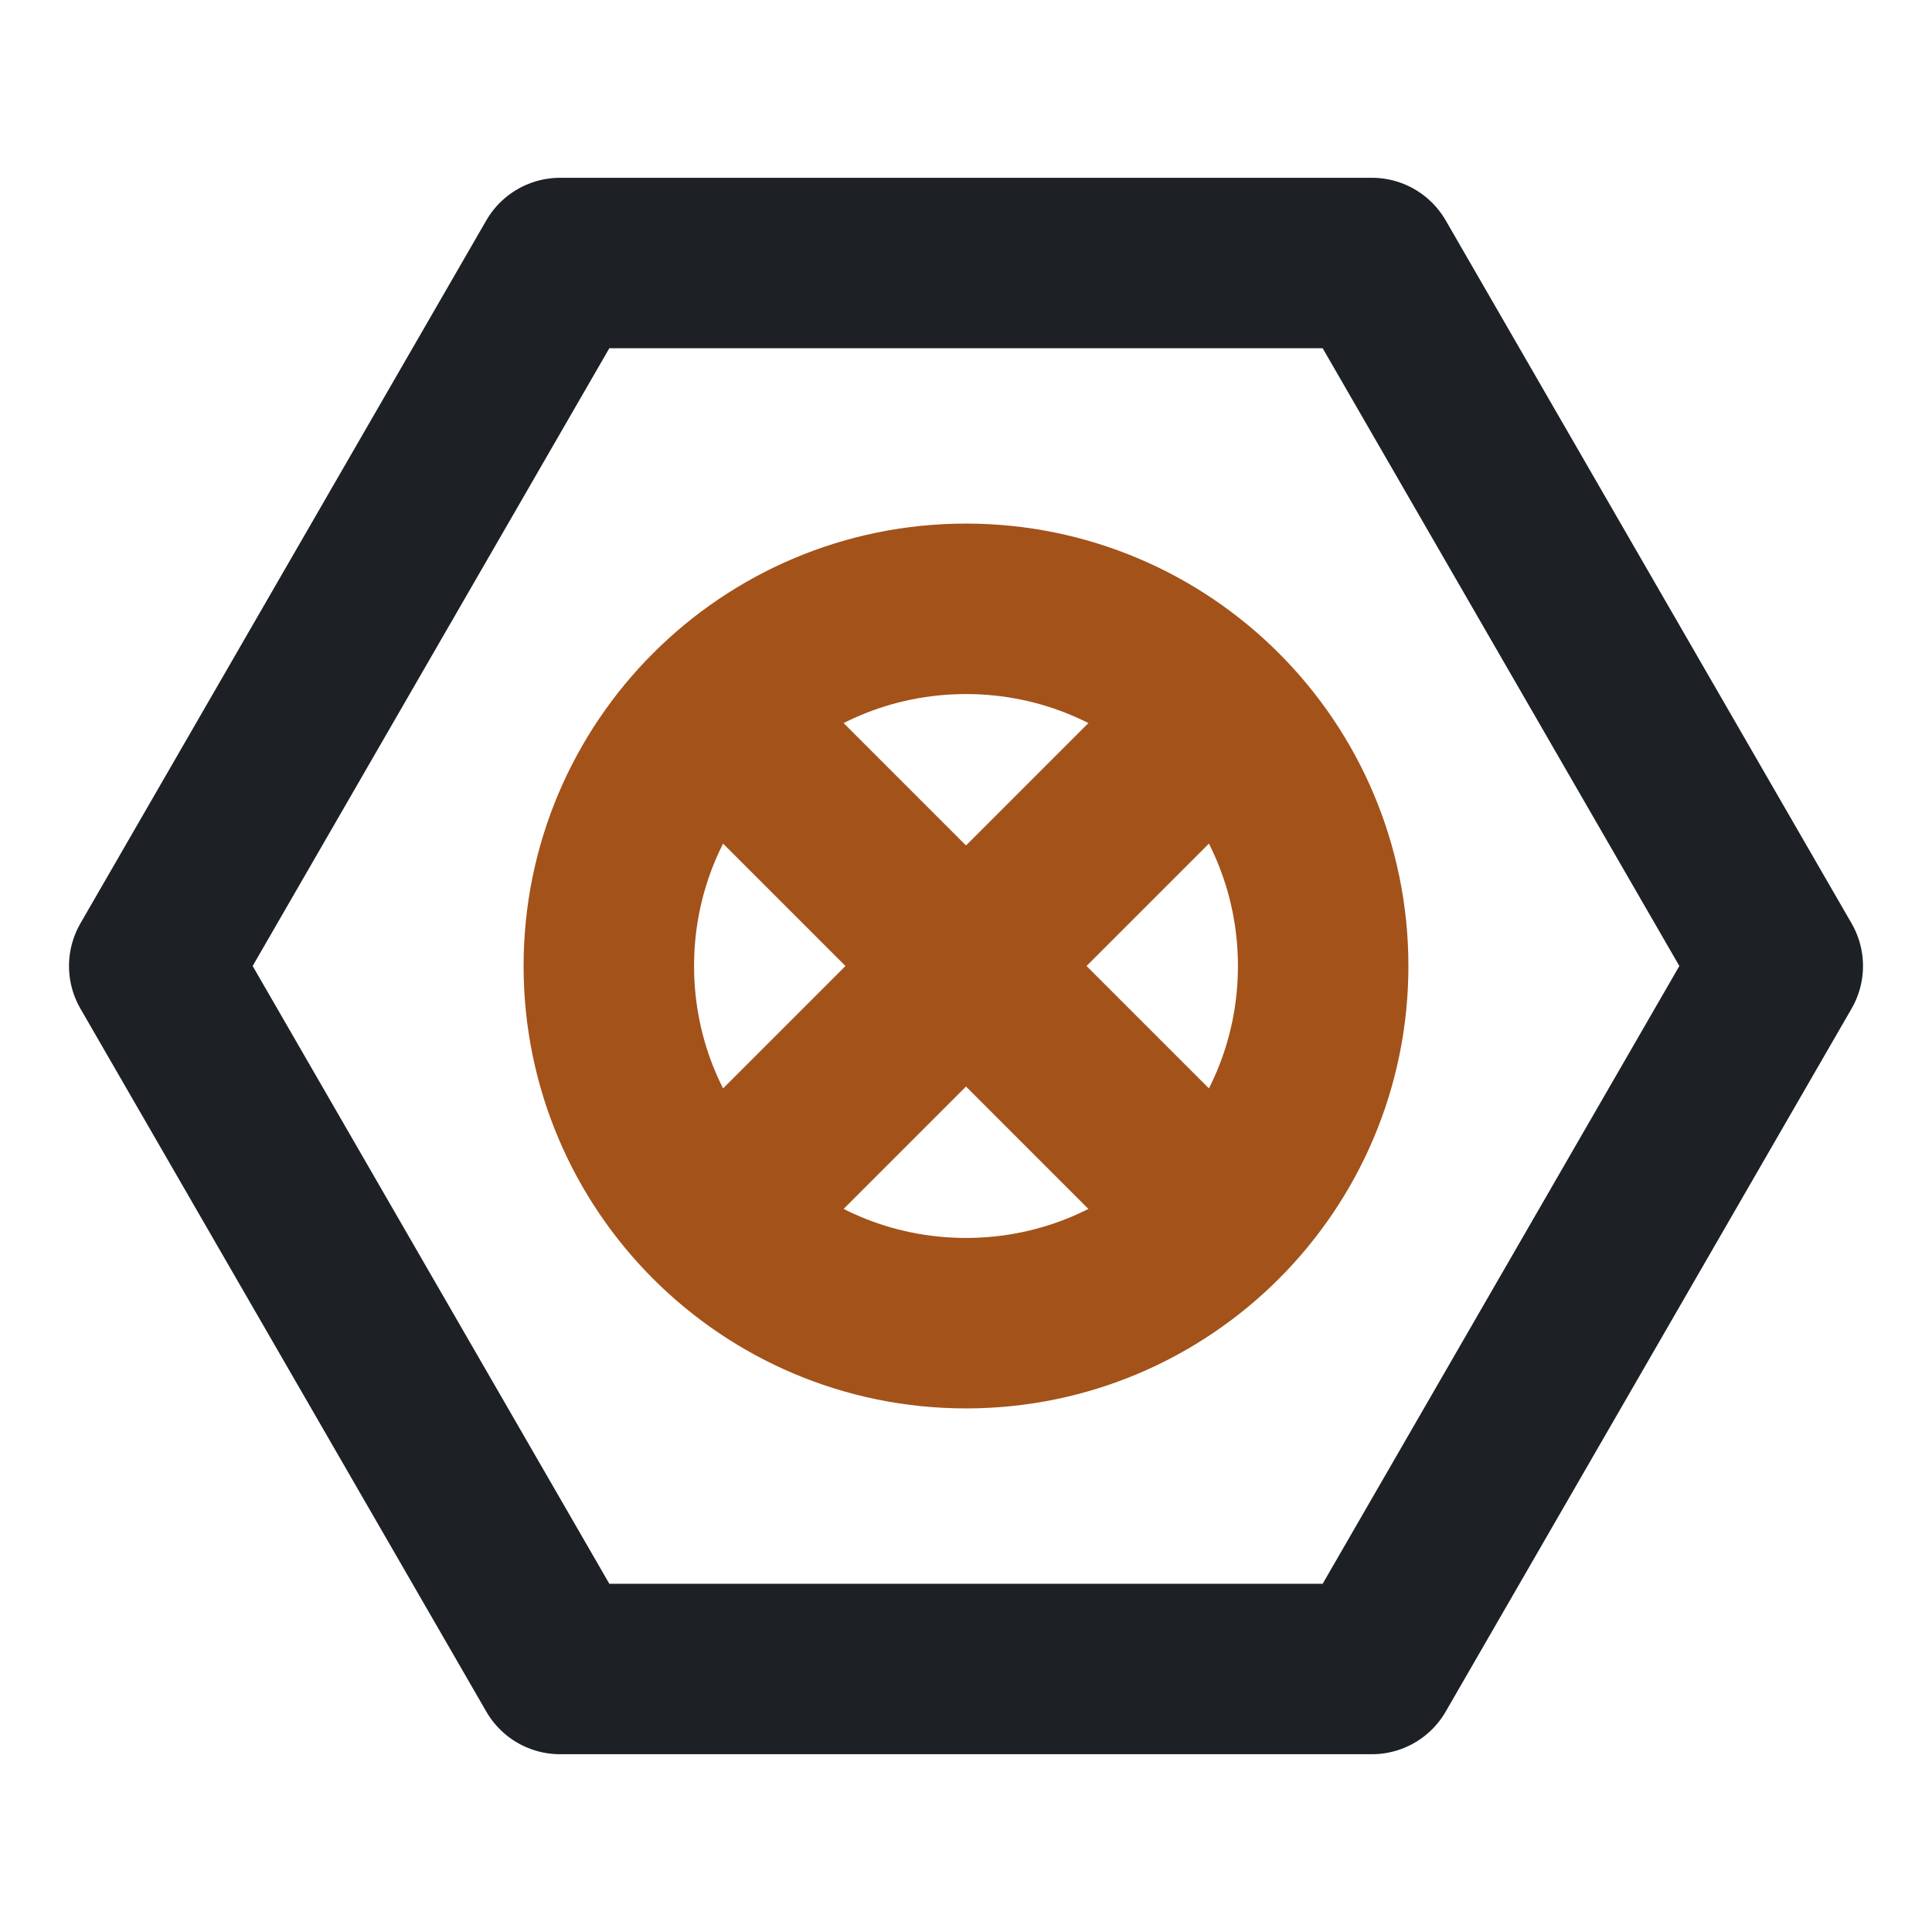
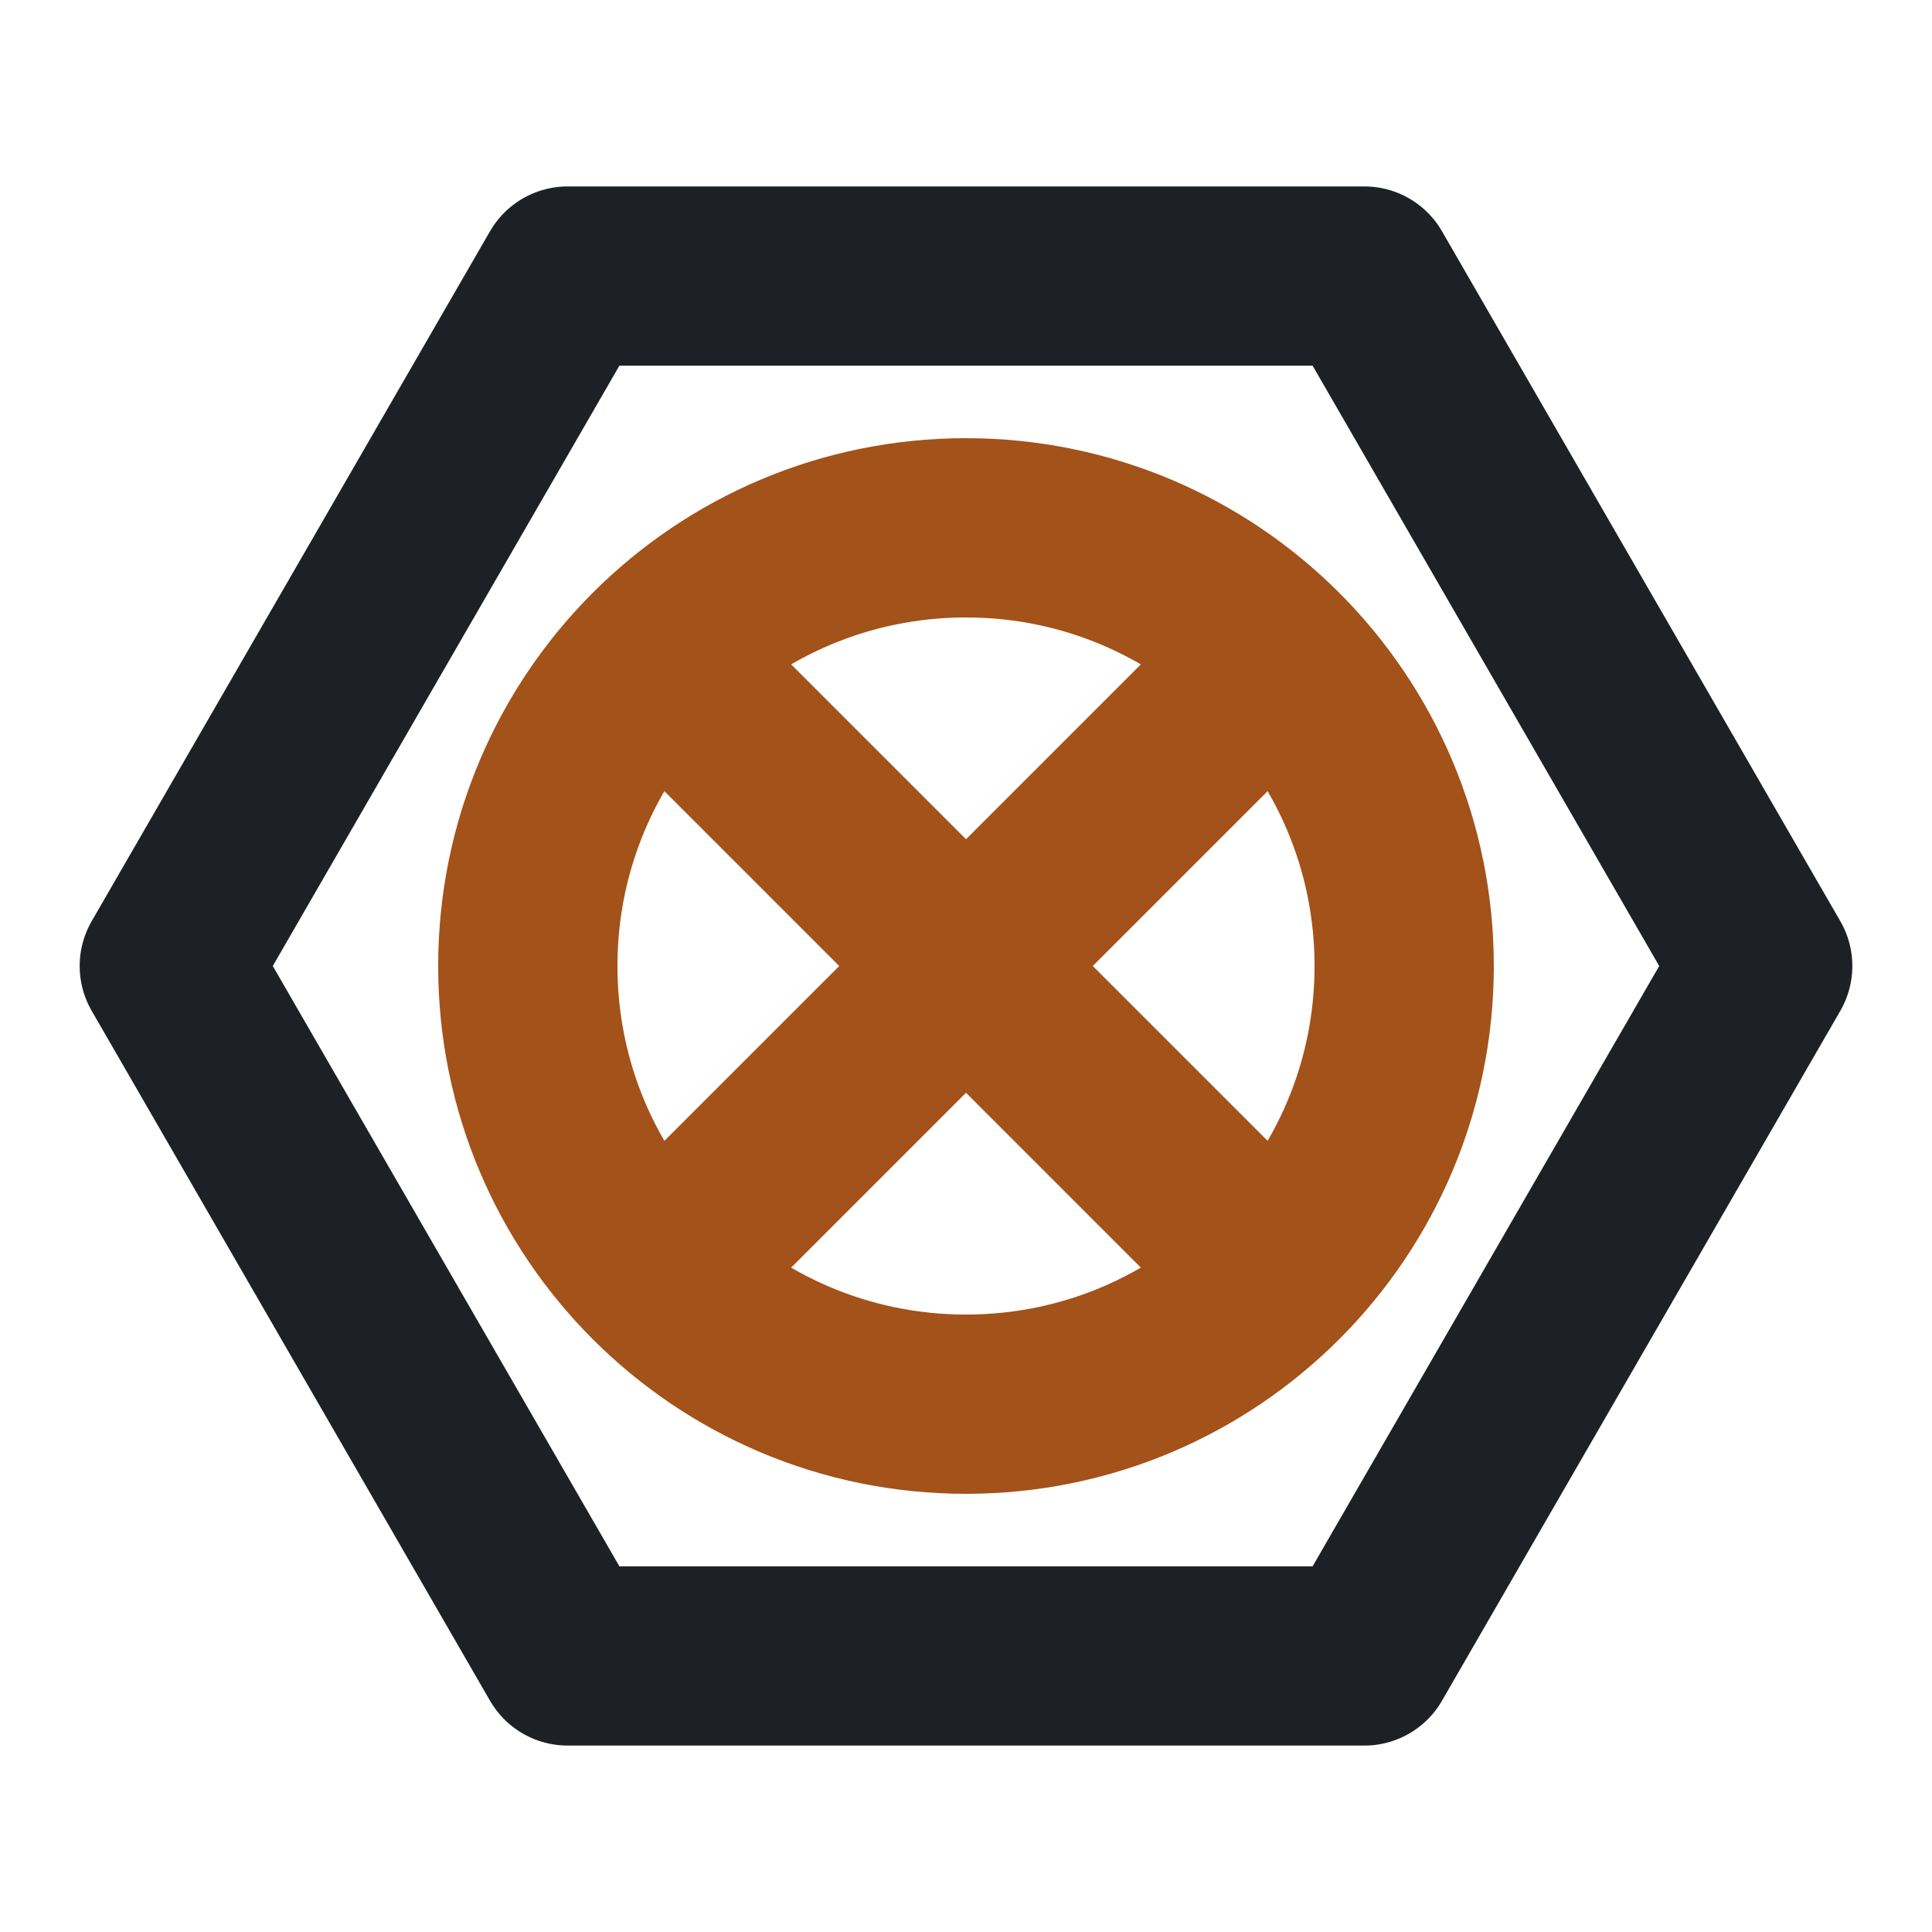
- <svg xmlns="http://www.w3.org/2000/svg" viewBox="0.50 0.50 119.00 119.00" role="img" aria-labelledby="t">
+ <svg xmlns="http://www.w3.org/2000/svg" viewBox="11.50 11.50 97.00 97.00" role="img" aria-labelledby="t">
  <style>.ink{stroke:#1d2126}.accent{stroke:#a3521a}@media (prefers-color-scheme:dark){.ink{stroke:#e6e8eb}.accent{stroke:#f0a46b}}</style>
-   <g fill="none" stroke-width="10.5">
-     <polygon class="ink" stroke-linejoin="round" points="110,60 85,103.3 35,103.3 10,60 35,16.7 85,16.7" />
+   <g fill="none" stroke-width="9.0">
+     <polygon class="ink" stroke-linejoin="round" points="100,60 80,94.64 40,94.64 20,60 40,25.36 80,25.36" />
    <circle class="accent" cx="60" cy="60" r="22" />
    <path class="accent" stroke-linecap="round" d="M44.5 44.5L75.5 75.5M75.5 44.5L44.5 75.5" />
  </g>
</svg>
